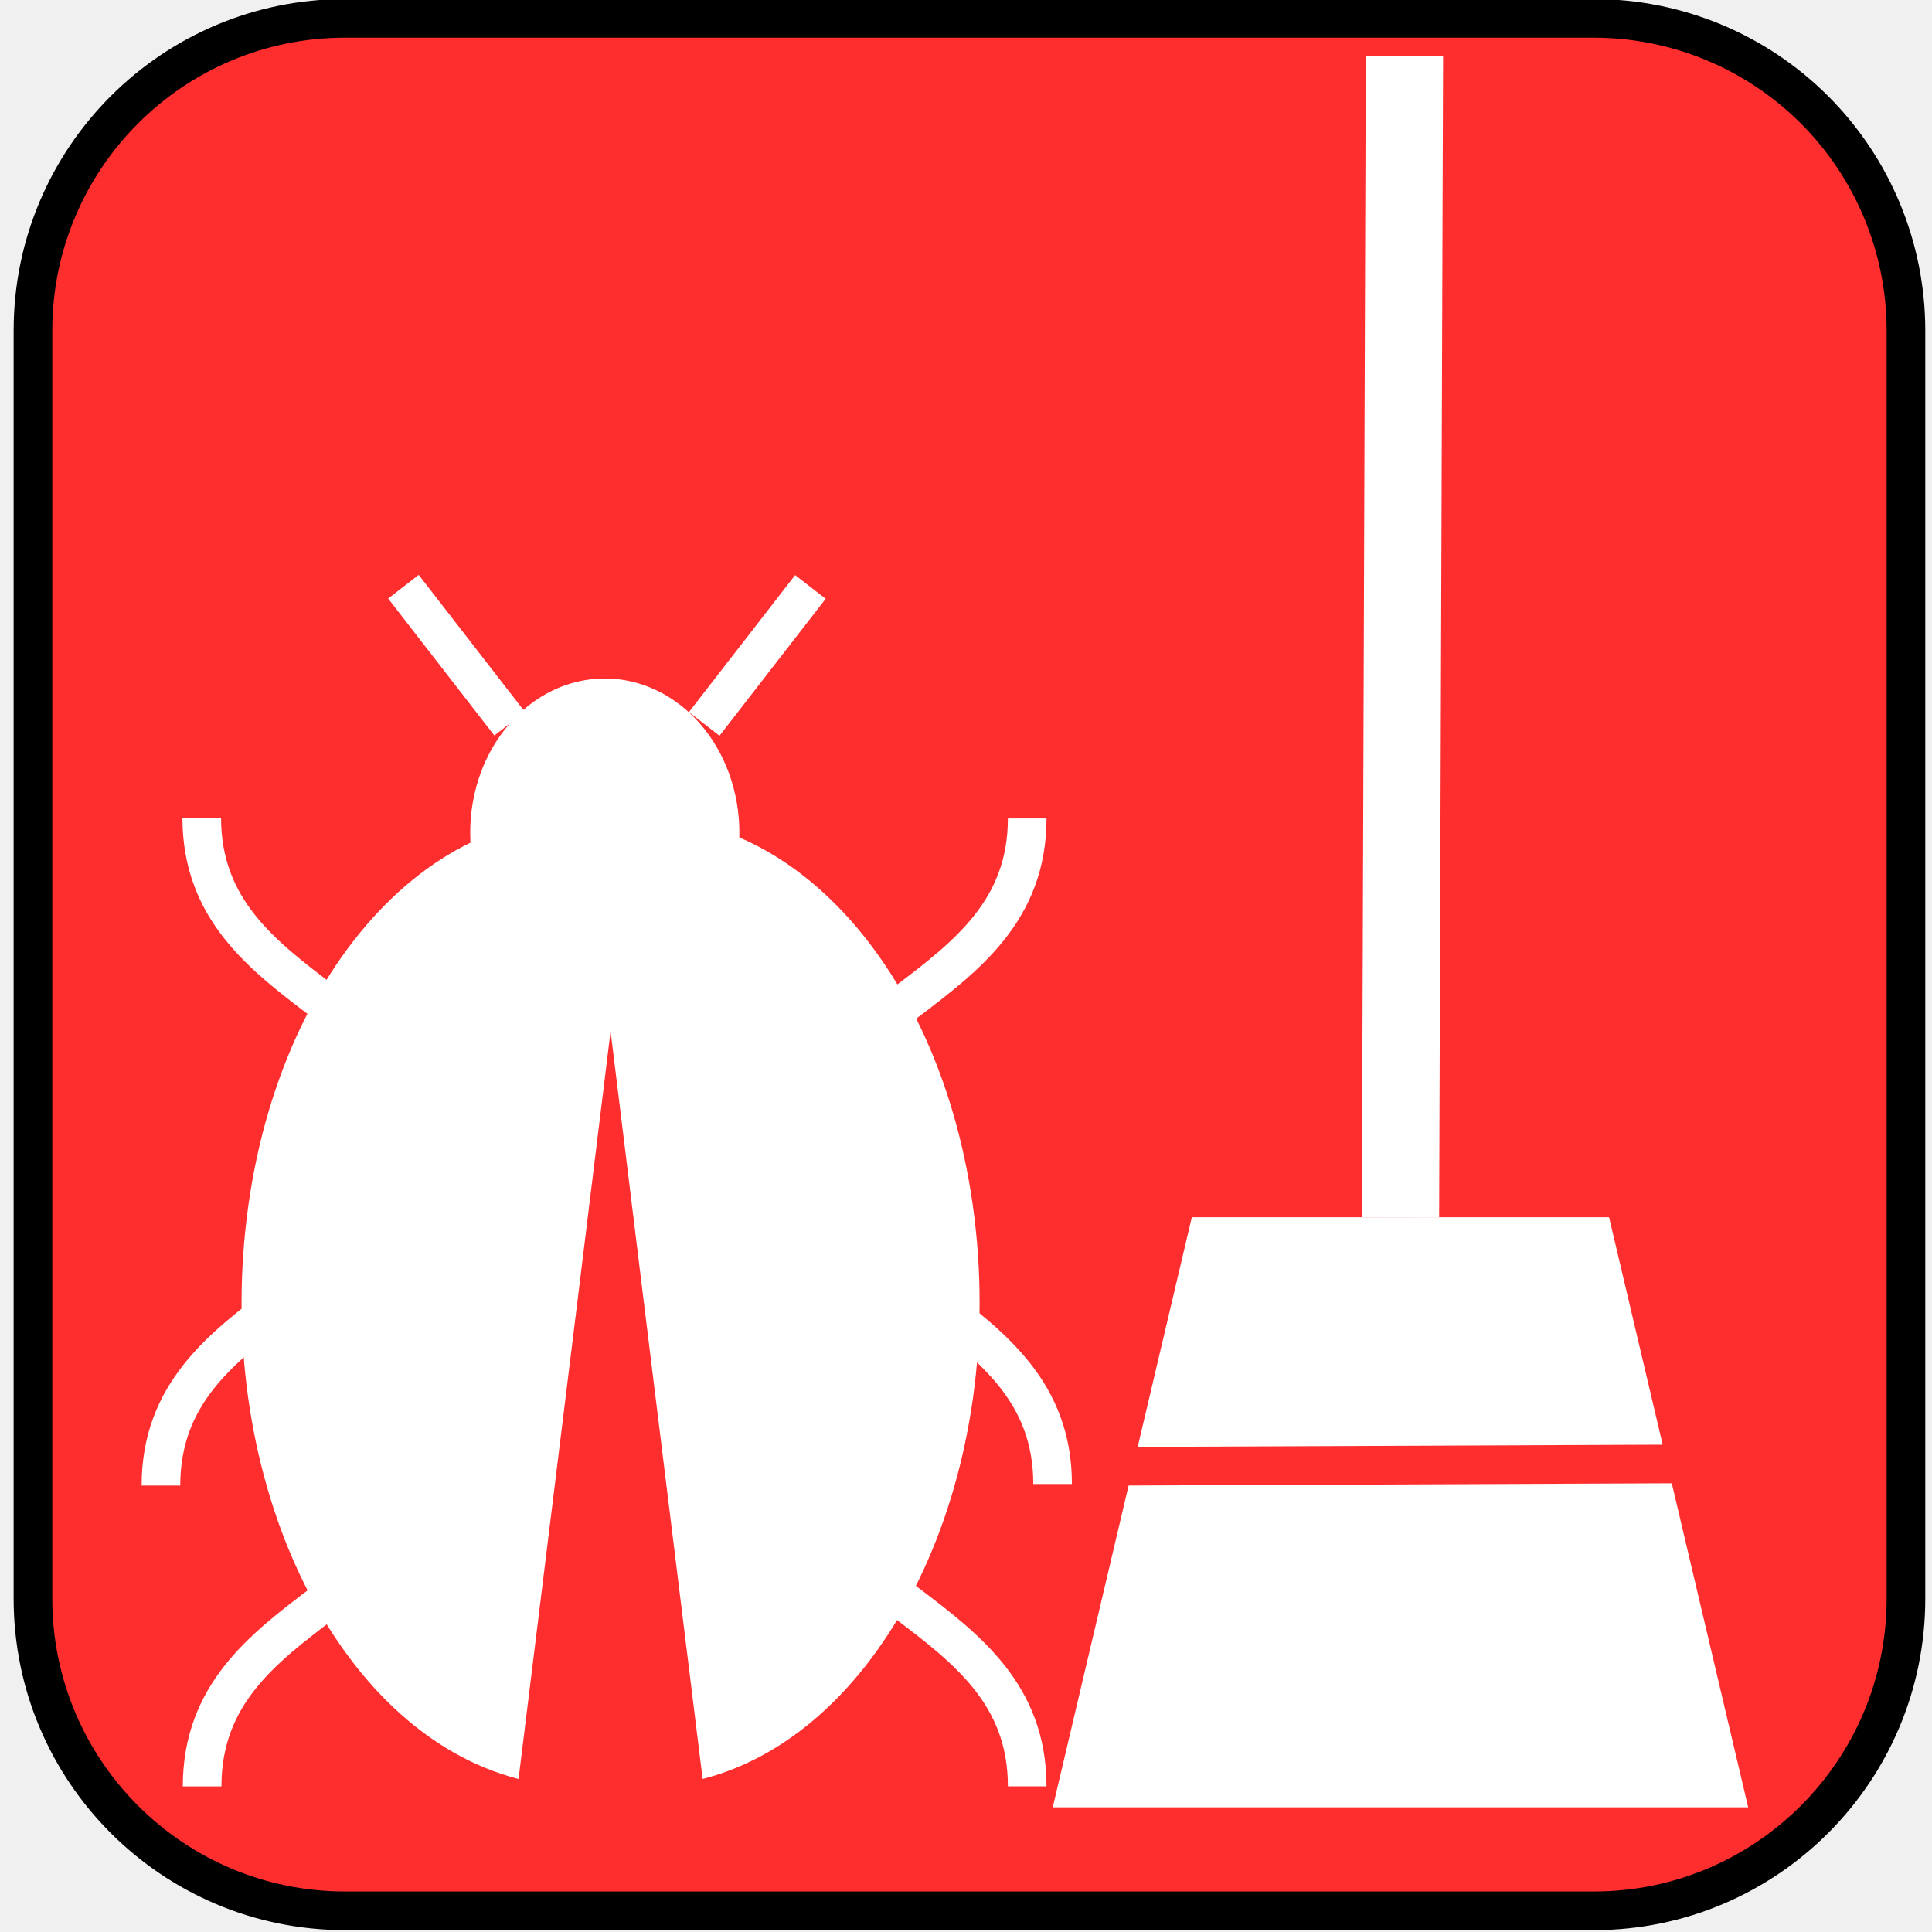
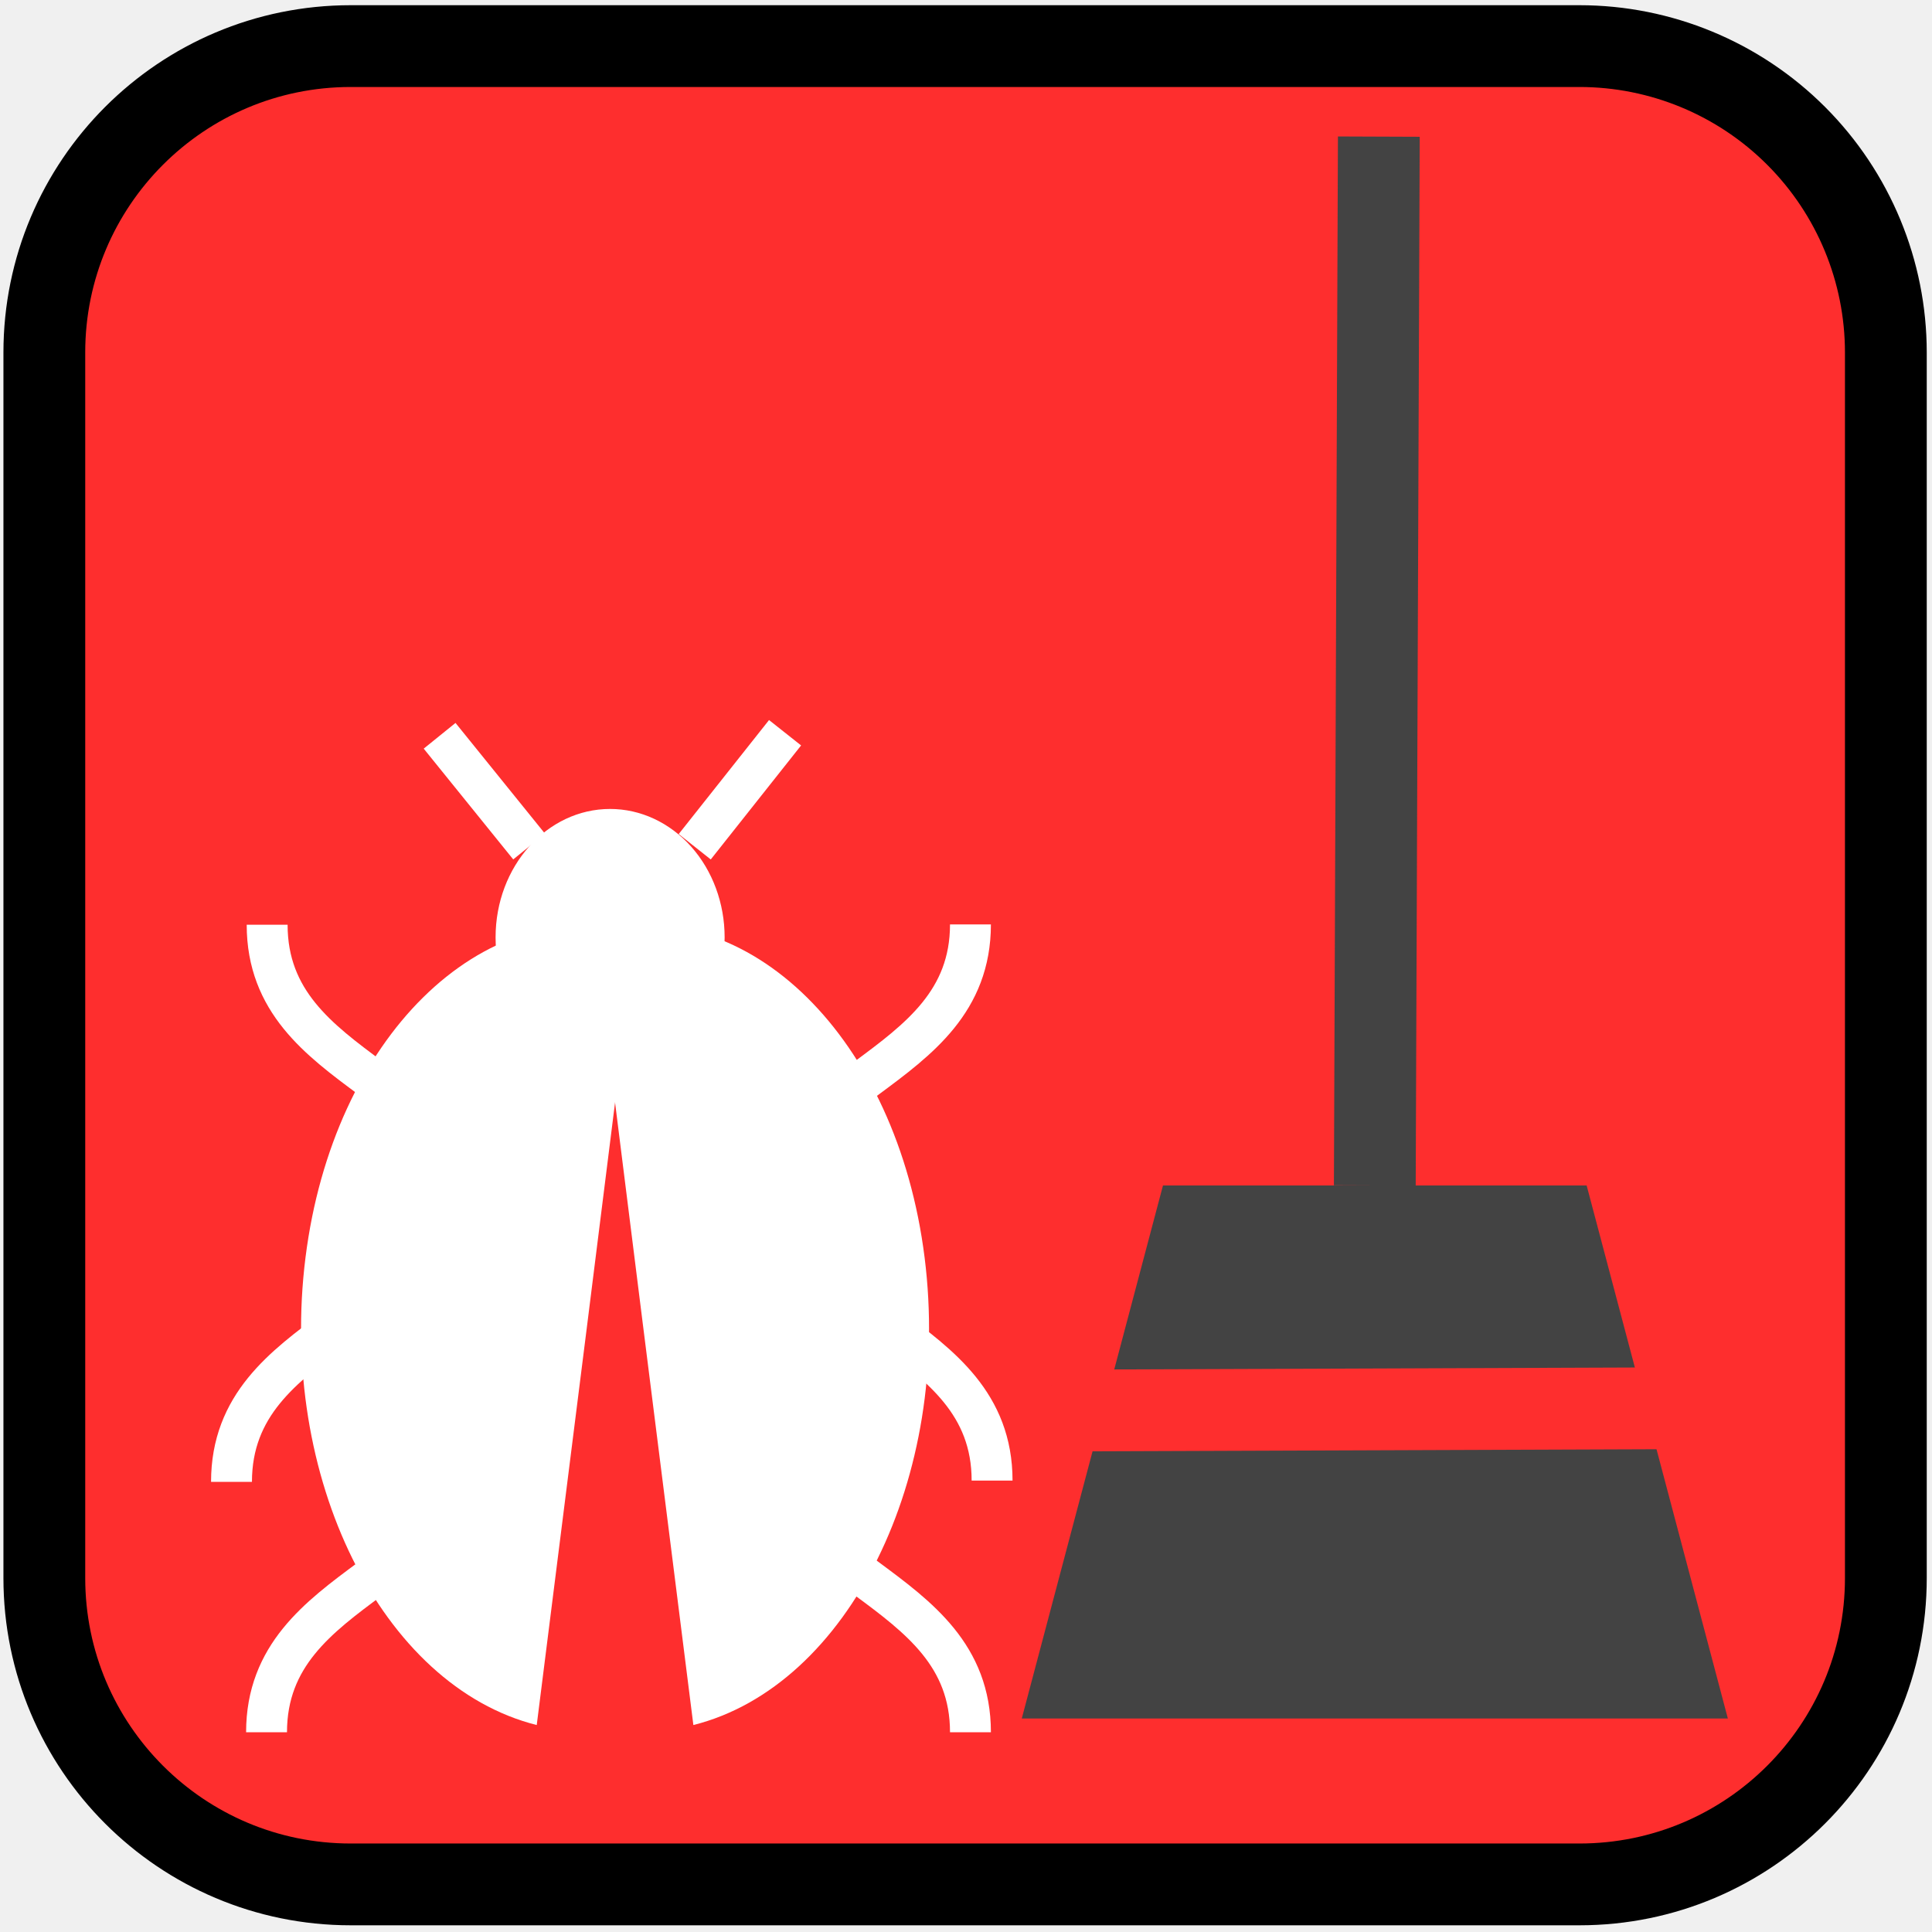
- <svg xmlns="http://www.w3.org/2000/svg" version="1.1" viewBox="0.0 0.0 50.0 50.0" fill="none" stroke="none" stroke-linecap="square" stroke-miterlimit="10">
+ <svg xmlns="http://www.w3.org/2000/svg" version="1.1" viewBox="0.0 0.0 188.976 188.976" fill="none" stroke="none" stroke-linecap="square" stroke-miterlimit="10">
  <clipPath id="p.0">
-     <path d="m0 0l50.0 0l0 50.0l-50.0 0l0 -50.0z" clip-rule="nonzero" />
+     <path d="m0 0l188.976 0l0 188.976l-188.976 0l0 -188.976z" clip-rule="nonzero" />
  </clipPath>
  <g clip-path="url(#p.0)">
-     <path fill="#000000" fill-opacity="0.0" d="m0 0l50.0 0l0 50.0l-50.0 0z" fill-rule="nonzero" />
-     <path fill="#fe2e2e" d="m0.853 8.554l0 0c0 -4.462 3.617 -8.079 8.079 -8.079l32.315 0l0 0c2.143 0 4.198 0.851 5.713 2.366c1.515 1.515 2.366 3.57 2.366 5.713l0 32.819c0 4.462 -3.617 8.079 -8.079 8.079l-32.315 0l0 0c-4.462 0 -8.079 -3.617 -8.079 -8.079z" fill-rule="nonzero" />
-     <path stroke="#000000" stroke-width="1.0" stroke-linejoin="round" stroke-linecap="butt" d="m0.853 8.554l0 0c0 -4.462 3.617 -8.079 8.079 -8.079l32.315 0l0 0c2.143 0 4.198 0.851 5.713 2.366c1.515 1.515 2.366 3.57 2.366 5.713l0 32.819c0 4.462 -3.617 8.079 -8.079 8.079l-32.315 0l0 0c-4.462 0 -8.079 -3.617 -8.079 -8.079z" fill-rule="nonzero" />
-     <path fill="#ffffff" d="m12.169 21.551l0 0c0 -2.205 1.559 -3.992 3.483 -3.992l0 0c0.924 0 1.81 0.421 2.463 1.169c0.653 0.749 1.02 1.764 1.02 2.823l0 0c0 2.205 -1.559 3.992 -3.483 3.992l0 0c-1.924 0 -3.483 -1.787 -3.483 -3.992z" fill-rule="nonzero" />
-     <path fill="#ffffff" d="m13.42 46.04l0 0c-4.723 -1.213 -7.871 -7.719 -7.033 -14.535c0.838 -6.816 5.346 -11.362 10.07 -10.155l-1.515 12.346z" fill-rule="nonzero" />
-     <path fill="#ffffff" d="m18.184 46.04l0 0c4.723 -1.213 7.871 -7.719 7.033 -14.535c-0.838 -6.816 -5.346 -11.362 -10.07 -10.155l1.515 12.346z" fill-rule="nonzero" />
-     <path fill="#000000" fill-opacity="0.0" d="m13.189 18.729l-2.748 -3.545" fill-rule="nonzero" />
-     <path stroke="#ffffff" stroke-width="1.0" stroke-linejoin="round" stroke-linecap="butt" d="m13.189 18.729l-2.748 -3.545" fill-rule="nonzero" />
-     <path fill="#000000" fill-opacity="0.0" d="m20.973 15.19l-2.748 3.545" fill-rule="nonzero" />
-     <path stroke="#ffffff" stroke-width="1.0" stroke-linejoin="round" stroke-linecap="butt" d="m20.973 15.19l-2.748 3.545" fill-rule="nonzero" />
-     <path fill="#000000" fill-opacity="0.0" d="m5.221 21.16c0 2.377 1.568 3.565 3.136 4.754c1.568 1.188 3.136 2.377 3.136 4.754" fill-rule="nonzero" />
-     <path stroke="#ffffff" stroke-width="1.0" stroke-linejoin="round" stroke-linecap="butt" d="m5.221 21.16c0 2.377 1.568 3.565 3.136 4.754c1.568 1.188 3.136 2.377 3.136 4.754" fill-rule="nonzero" />
-     <path fill="#000000" fill-opacity="0.0" d="m20.312 30.689c0 -2.377 1.568 -3.565 3.136 -4.754c1.568 -1.188 3.136 -2.377 3.136 -4.754" fill-rule="nonzero" />
-     <path stroke="#ffffff" stroke-width="1.0" stroke-linejoin="round" stroke-linecap="butt" d="m20.312 30.689c0 -2.377 1.568 -3.565 3.136 -4.754c1.568 -1.188 3.136 -2.377 3.136 -4.754" fill-rule="nonzero" />
-     <path fill="#000000" fill-opacity="0.0" d="m20.312 36.722c0 2.377 1.568 3.565 3.136 4.754c1.568 1.188 3.136 2.377 3.136 4.754" fill-rule="nonzero" />
-     <path stroke="#ffffff" stroke-width="1.0" stroke-linejoin="round" stroke-linecap="butt" d="m20.312 36.722c0 2.377 1.568 3.565 3.136 4.754c1.568 1.188 3.136 2.377 3.136 4.754" fill-rule="nonzero" />
-     <path fill="#000000" fill-opacity="0.0" d="m11.503 36.724c0 2.377 -1.568 3.565 -3.136 4.754c-1.568 1.188 -3.136 2.377 -3.136 4.754" fill-rule="nonzero" />
-     <path stroke="#ffffff" stroke-width="1.0" stroke-linejoin="round" stroke-linecap="butt" d="m11.503 36.724c0 2.377 -1.568 3.565 -3.136 4.754c-1.568 1.188 -3.136 2.377 -3.136 4.754" fill-rule="nonzero" />
-     <path fill="#000000" fill-opacity="0.0" d="m10.437 28.939c0 2.377 -1.568 3.565 -3.136 4.754c-1.568 1.188 -3.136 2.377 -3.136 4.754" fill-rule="nonzero" />
-     <path stroke="#ffffff" stroke-width="1.0" stroke-linejoin="round" stroke-linecap="butt" d="m10.437 28.939c0 2.377 -1.568 3.565 -3.136 4.754c-1.568 1.188 -3.136 2.377 -3.136 4.754" fill-rule="nonzero" />
-     <path fill="#000000" fill-opacity="0.0" d="m20.969 28.898c0 2.377 1.568 3.565 3.136 4.754c1.568 1.188 3.136 2.377 3.136 4.754" fill-rule="nonzero" />
-     <path stroke="#ffffff" stroke-width="1.0" stroke-linejoin="round" stroke-linecap="butt" d="m20.969 28.898c0 2.377 1.568 3.565 3.136 4.754c1.568 1.188 3.136 2.377 3.136 4.754" fill-rule="nonzero" />
-     <path fill="#000000" fill-opacity="0.0" d="m36.347 1.455l-0.102 30.048" fill-rule="nonzero" />
-     <path stroke="#ffffff" stroke-width="2.0" stroke-linejoin="round" stroke-linecap="butt" d="m36.347 1.455l-0.102 30.048" fill-rule="nonzero" />
-     <path fill="#ffffff" d="m27.245 46.774l17.998 0l-3.6 -15.271l-10.799 0z" fill-rule="nonzero" />
-     <path fill="#000000" fill-opacity="0.0" d="m28.005 37.951l16.826 -0.07" fill-rule="nonzero" />
-     <path stroke="#fe2e2e" stroke-width="1.0" stroke-linejoin="round" stroke-linecap="butt" d="m28.005 37.951l16.826 -0.07" fill-rule="nonzero" />
+     <path fill="#000000" fill-opacity="0.0" d="m0 0l188.976 0l0 188.976l-188.976 0z" fill-rule="nonzero" />
+     <path fill="#fe2e2e" d="m4.336 34.478l0 0c0 -16.551 13.418 -29.969 29.969 -29.969l120.188 0l0 0c7.948 0 15.571 3.157 21.191 8.778c5.62 5.62 8.778 13.243 8.778 21.191l0 119.873c0 16.551 -13.418 29.969 -29.969 29.969l-120.188 0c-16.551 0 -29.969 -13.418 -29.969 -29.969z" fill-rule="nonzero" />
+     <path stroke="#000000" stroke-width="8.0" stroke-linejoin="round" stroke-linecap="butt" d="m4.336 34.478l0 0c0 -16.551 13.418 -29.969 29.969 -29.969l120.188 0l0 0c7.948 0 15.571 3.157 21.191 8.778c5.62 5.62 8.778 13.243 8.778 21.191l0 119.873c0 16.551 -13.418 29.969 -29.969 29.969l-120.188 0c-16.551 0 -29.969 -13.418 -29.969 -29.969z" fill-rule="nonzero" />
+     <path fill="#ffffff" d="m48.475 91.686l0 0c0 -6.936 5.015 -12.559 11.202 -12.559l0 0c2.971 0 5.82 1.323 7.921 3.679c2.101 2.355 3.281 5.55 3.281 8.881l0 0c0 6.936 -5.015 12.559 -11.202 12.559l0 0c-6.187 0 -11.202 -5.623 -11.202 -12.559z" fill-rule="nonzero" />
+     <path fill="#ffffff" d="m52.5 168.732c-15.189 -3.815 -25.314 -24.286 -22.618 -45.731c2.696 -21.445 17.193 -35.747 32.384 -31.95l-4.871 38.843z" fill-rule="nonzero" />
+     <path fill="#ffffff" d="m67.821 168.732c15.189 -3.815 25.314 -24.286 22.618 -45.731c-2.696 -21.445 -17.193 -35.747 -32.384 -31.95l4.871 38.843z" fill-rule="nonzero" />
+     <path fill="#000000" fill-opacity="0.0" d="m51.756 82.805l-8.756 -10.835" fill-rule="nonzero" />
+     <path stroke="#ffffff" stroke-width="4.0" stroke-linejoin="round" stroke-linecap="butt" d="m51.756 82.805l-8.756 -10.835" fill-rule="nonzero" />
+     <path fill="#000000" fill-opacity="0.0" d="m76.79 71.672l-8.836 11.152" fill-rule="nonzero" />
+     <path stroke="#ffffff" stroke-width="4.0" stroke-linejoin="round" stroke-linecap="butt" d="m76.79 71.672l-8.836 11.152" fill-rule="nonzero" />
+     <path fill="#000000" fill-opacity="0.0" d="m26.131 90.454c0 7.504 5.065 11.256 10.131 15.009c5.065 3.752 10.131 7.504 10.131 15.009" fill-rule="nonzero" />
+     <path stroke="#ffffff" stroke-width="4.0" stroke-linejoin="round" stroke-linecap="butt" d="m26.131 90.454c0 7.504 5.065 11.256 10.131 15.009c5.065 3.752 10.131 7.504 10.131 15.009" fill-rule="nonzero" />
+     <path fill="#000000" fill-opacity="0.0" d="m74.662 120.437c0 -7.504 5.065 -11.256 10.131 -15.009c5.065 -3.752 10.131 -7.504 10.131 -15.009" fill-rule="nonzero" />
+     <path stroke="#ffffff" stroke-width="4.0" stroke-linejoin="round" stroke-linecap="butt" d="m74.662 120.437c0 -7.504 5.065 -11.256 10.131 -15.009c5.065 -3.752 10.131 -7.504 10.131 -15.009" fill-rule="nonzero" />
+     <path fill="#000000" fill-opacity="0.0" d="m74.662 139.418c0 7.504 5.065 11.256 10.131 15.009c5.065 3.752 10.131 7.504 10.131 15.009" fill-rule="nonzero" />
+     <path stroke="#ffffff" stroke-width="4.0" stroke-linejoin="round" stroke-linecap="butt" d="m74.662 139.418c0 7.504 5.065 11.256 10.131 15.009c5.065 3.752 10.131 7.504 10.131 15.009" fill-rule="nonzero" />
+     <path fill="#000000" fill-opacity="0.0" d="m46.334 139.423c0 7.504 -5.065 11.256 -10.131 15.009c-5.065 3.752 -10.131 7.504 -10.131 15.009" fill-rule="nonzero" />
+     <path stroke="#ffffff" stroke-width="4.0" stroke-linejoin="round" stroke-linecap="butt" d="m46.334 139.423c0 7.504 -5.065 11.256 -10.131 15.009c-5.065 3.752 -10.131 7.504 -10.131 15.009" fill-rule="nonzero" />
+     <path fill="#000000" fill-opacity="0.0" d="m42.906 114.929c0 7.504 -5.065 11.256 -10.131 15.009c-5.065 3.752 -10.131 7.504 -10.131 15.009" fill-rule="nonzero" />
+     <path stroke="#ffffff" stroke-width="4.0" stroke-linejoin="round" stroke-linecap="butt" d="m42.906 114.929c0 7.504 -5.065 11.256 -10.131 15.009c-5.065 3.752 -10.131 7.504 -10.131 15.009" fill-rule="nonzero" />
+     <path fill="#000000" fill-opacity="0.0" d="m76.778 114.802c0 7.504 5.065 11.256 10.131 15.009c5.065 3.752 10.131 7.504 10.131 15.009" fill-rule="nonzero" />
+     <path stroke="#ffffff" stroke-width="4.0" stroke-linejoin="round" stroke-linecap="butt" d="m76.778 114.802c0 7.504 5.065 11.256 10.131 15.009c5.065 3.752 10.131 7.504 10.131 15.009" fill-rule="nonzero" />
+     <path fill="#000000" fill-opacity="0.0" d="m134.868 13.363l-0.393 102.592" fill-rule="nonzero" />
+     <path stroke="#434343" stroke-width="8.0" stroke-linejoin="round" stroke-linecap="butt" d="m134.868 13.363l-0.393 102.592" fill-rule="nonzero" />
+     <path fill="#434343" d="m99.943 168.095l69.065 0l-13.813 -52.141l-41.439 0z" fill-rule="nonzero" />
+     <path fill="#000000" fill-opacity="0.0" d="m102.859 137.972l64.565 -0.239" fill-rule="nonzero" />
+     <path stroke="#fe2e2e" stroke-width="8.0" stroke-linejoin="round" stroke-linecap="butt" d="m102.859 137.972l64.565 -0.239" fill-rule="nonzero" />
  </g>
</svg>
